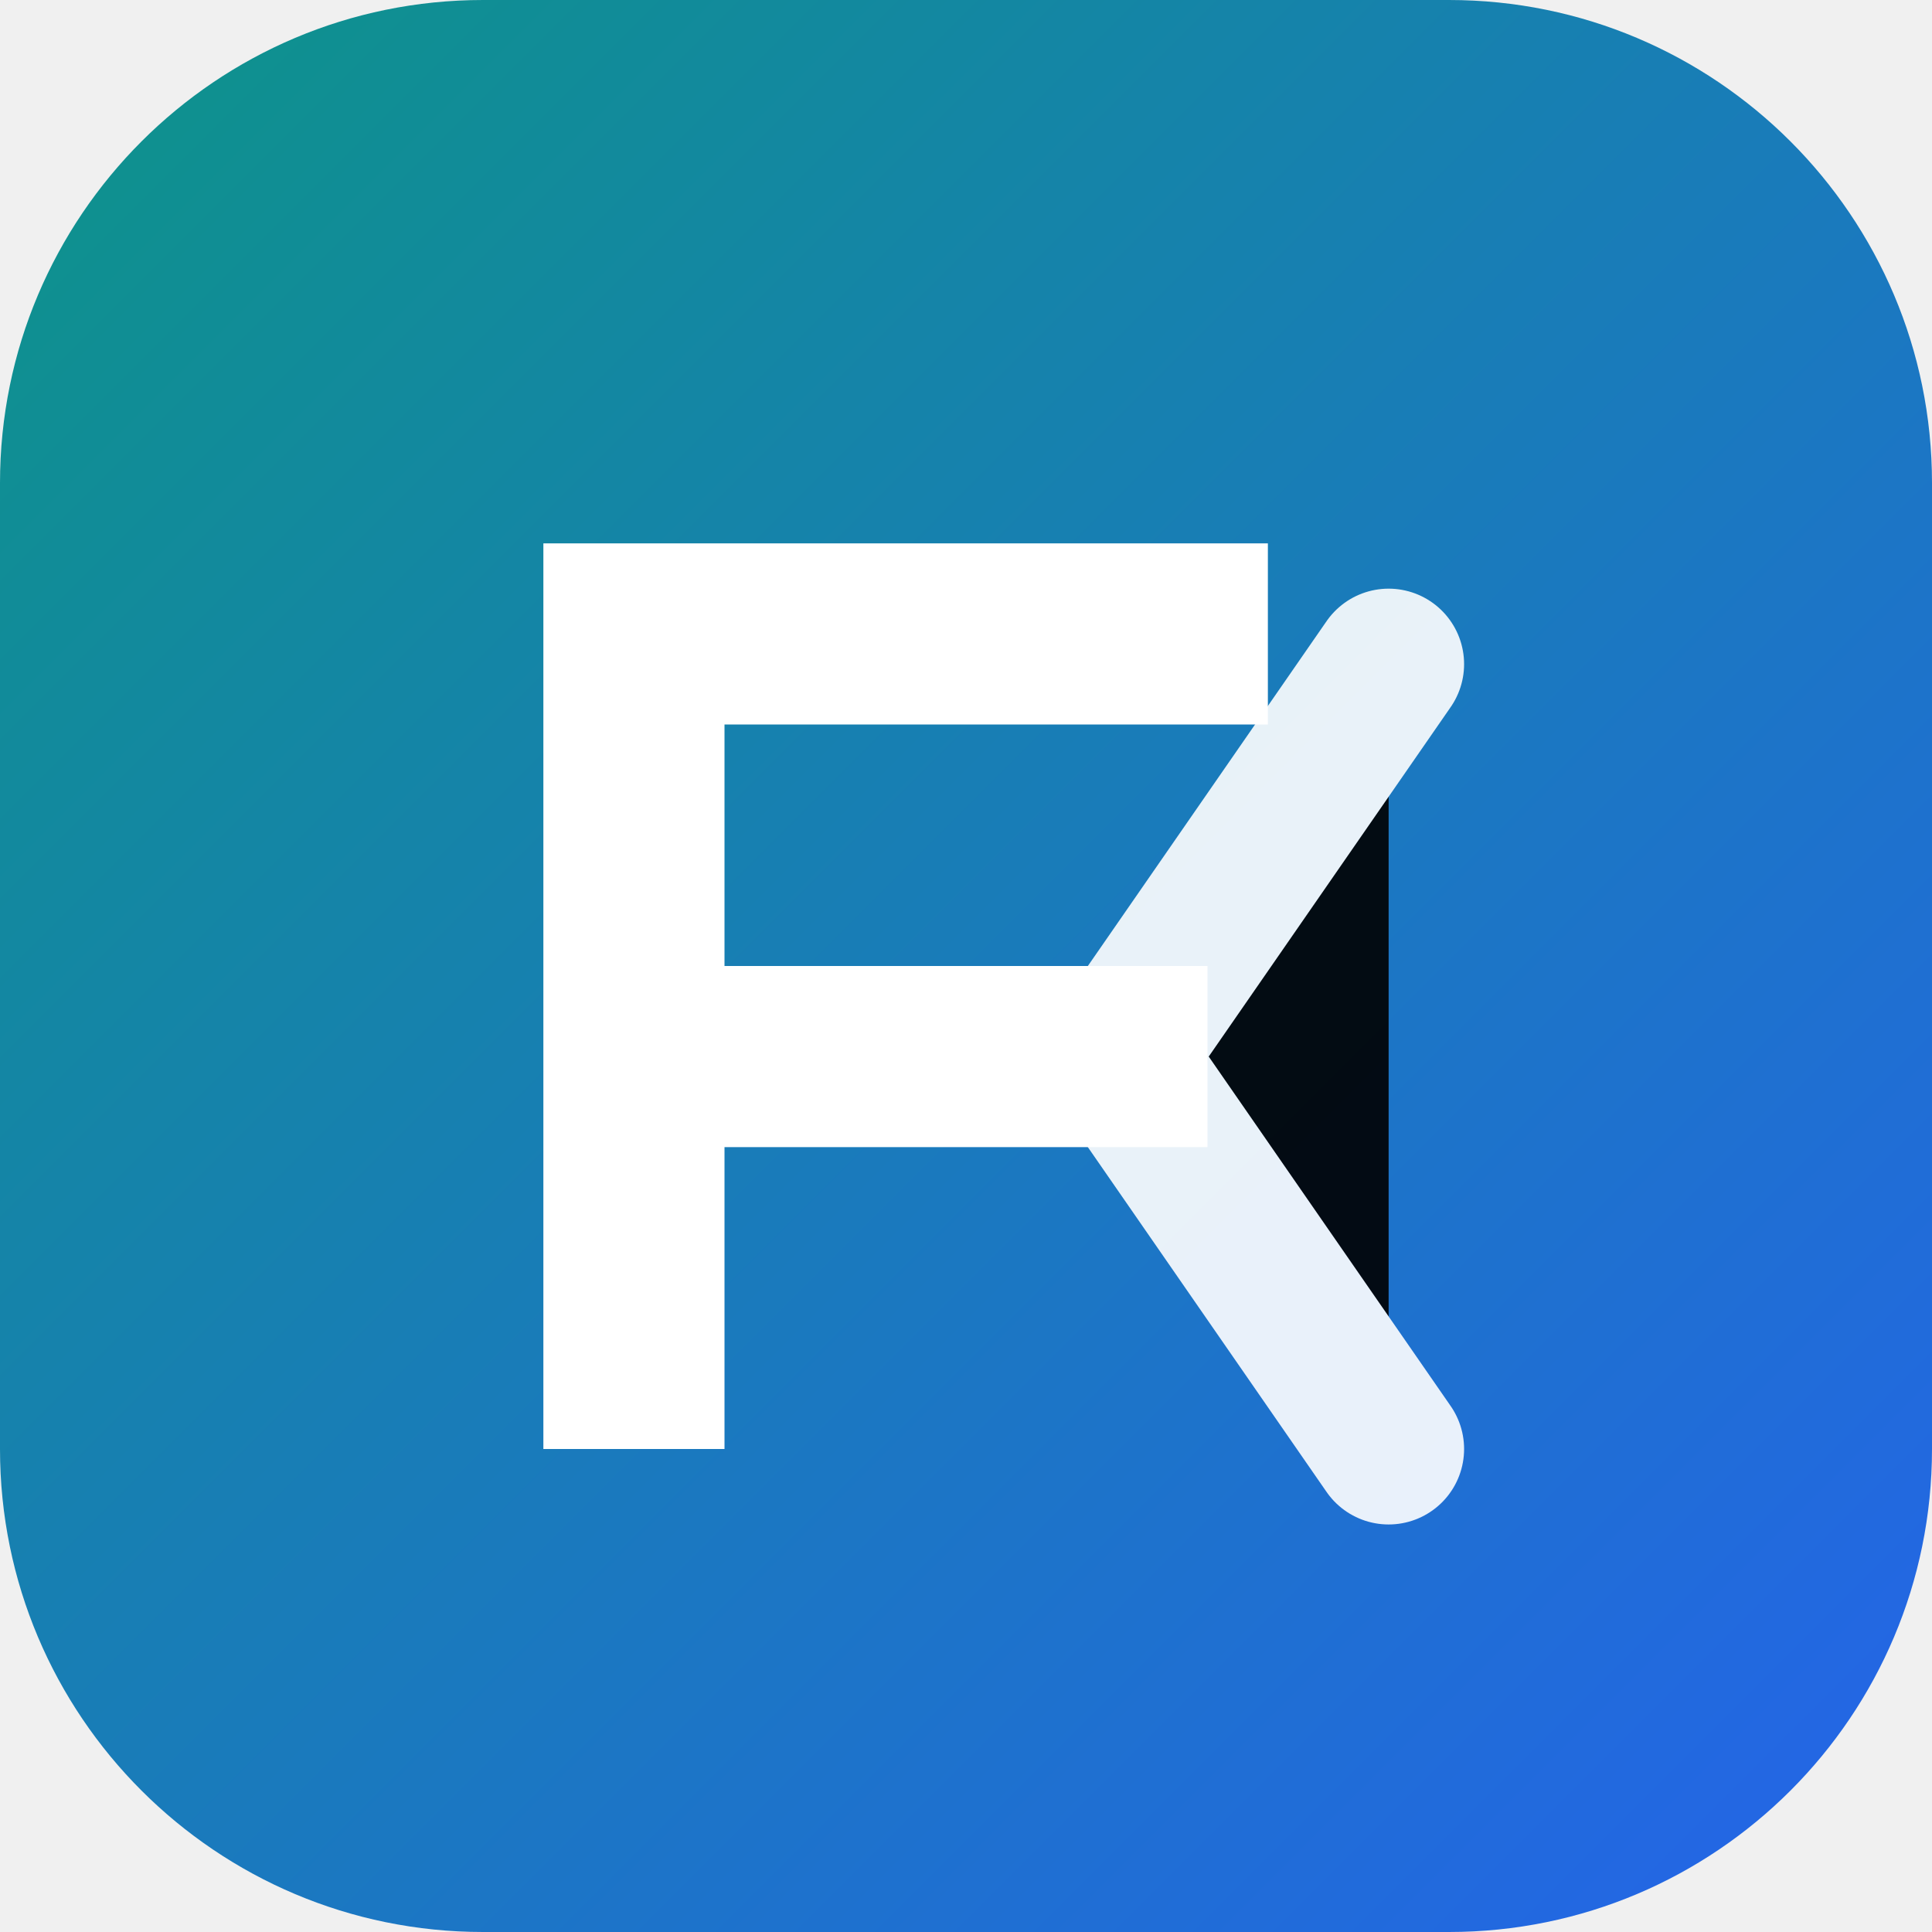
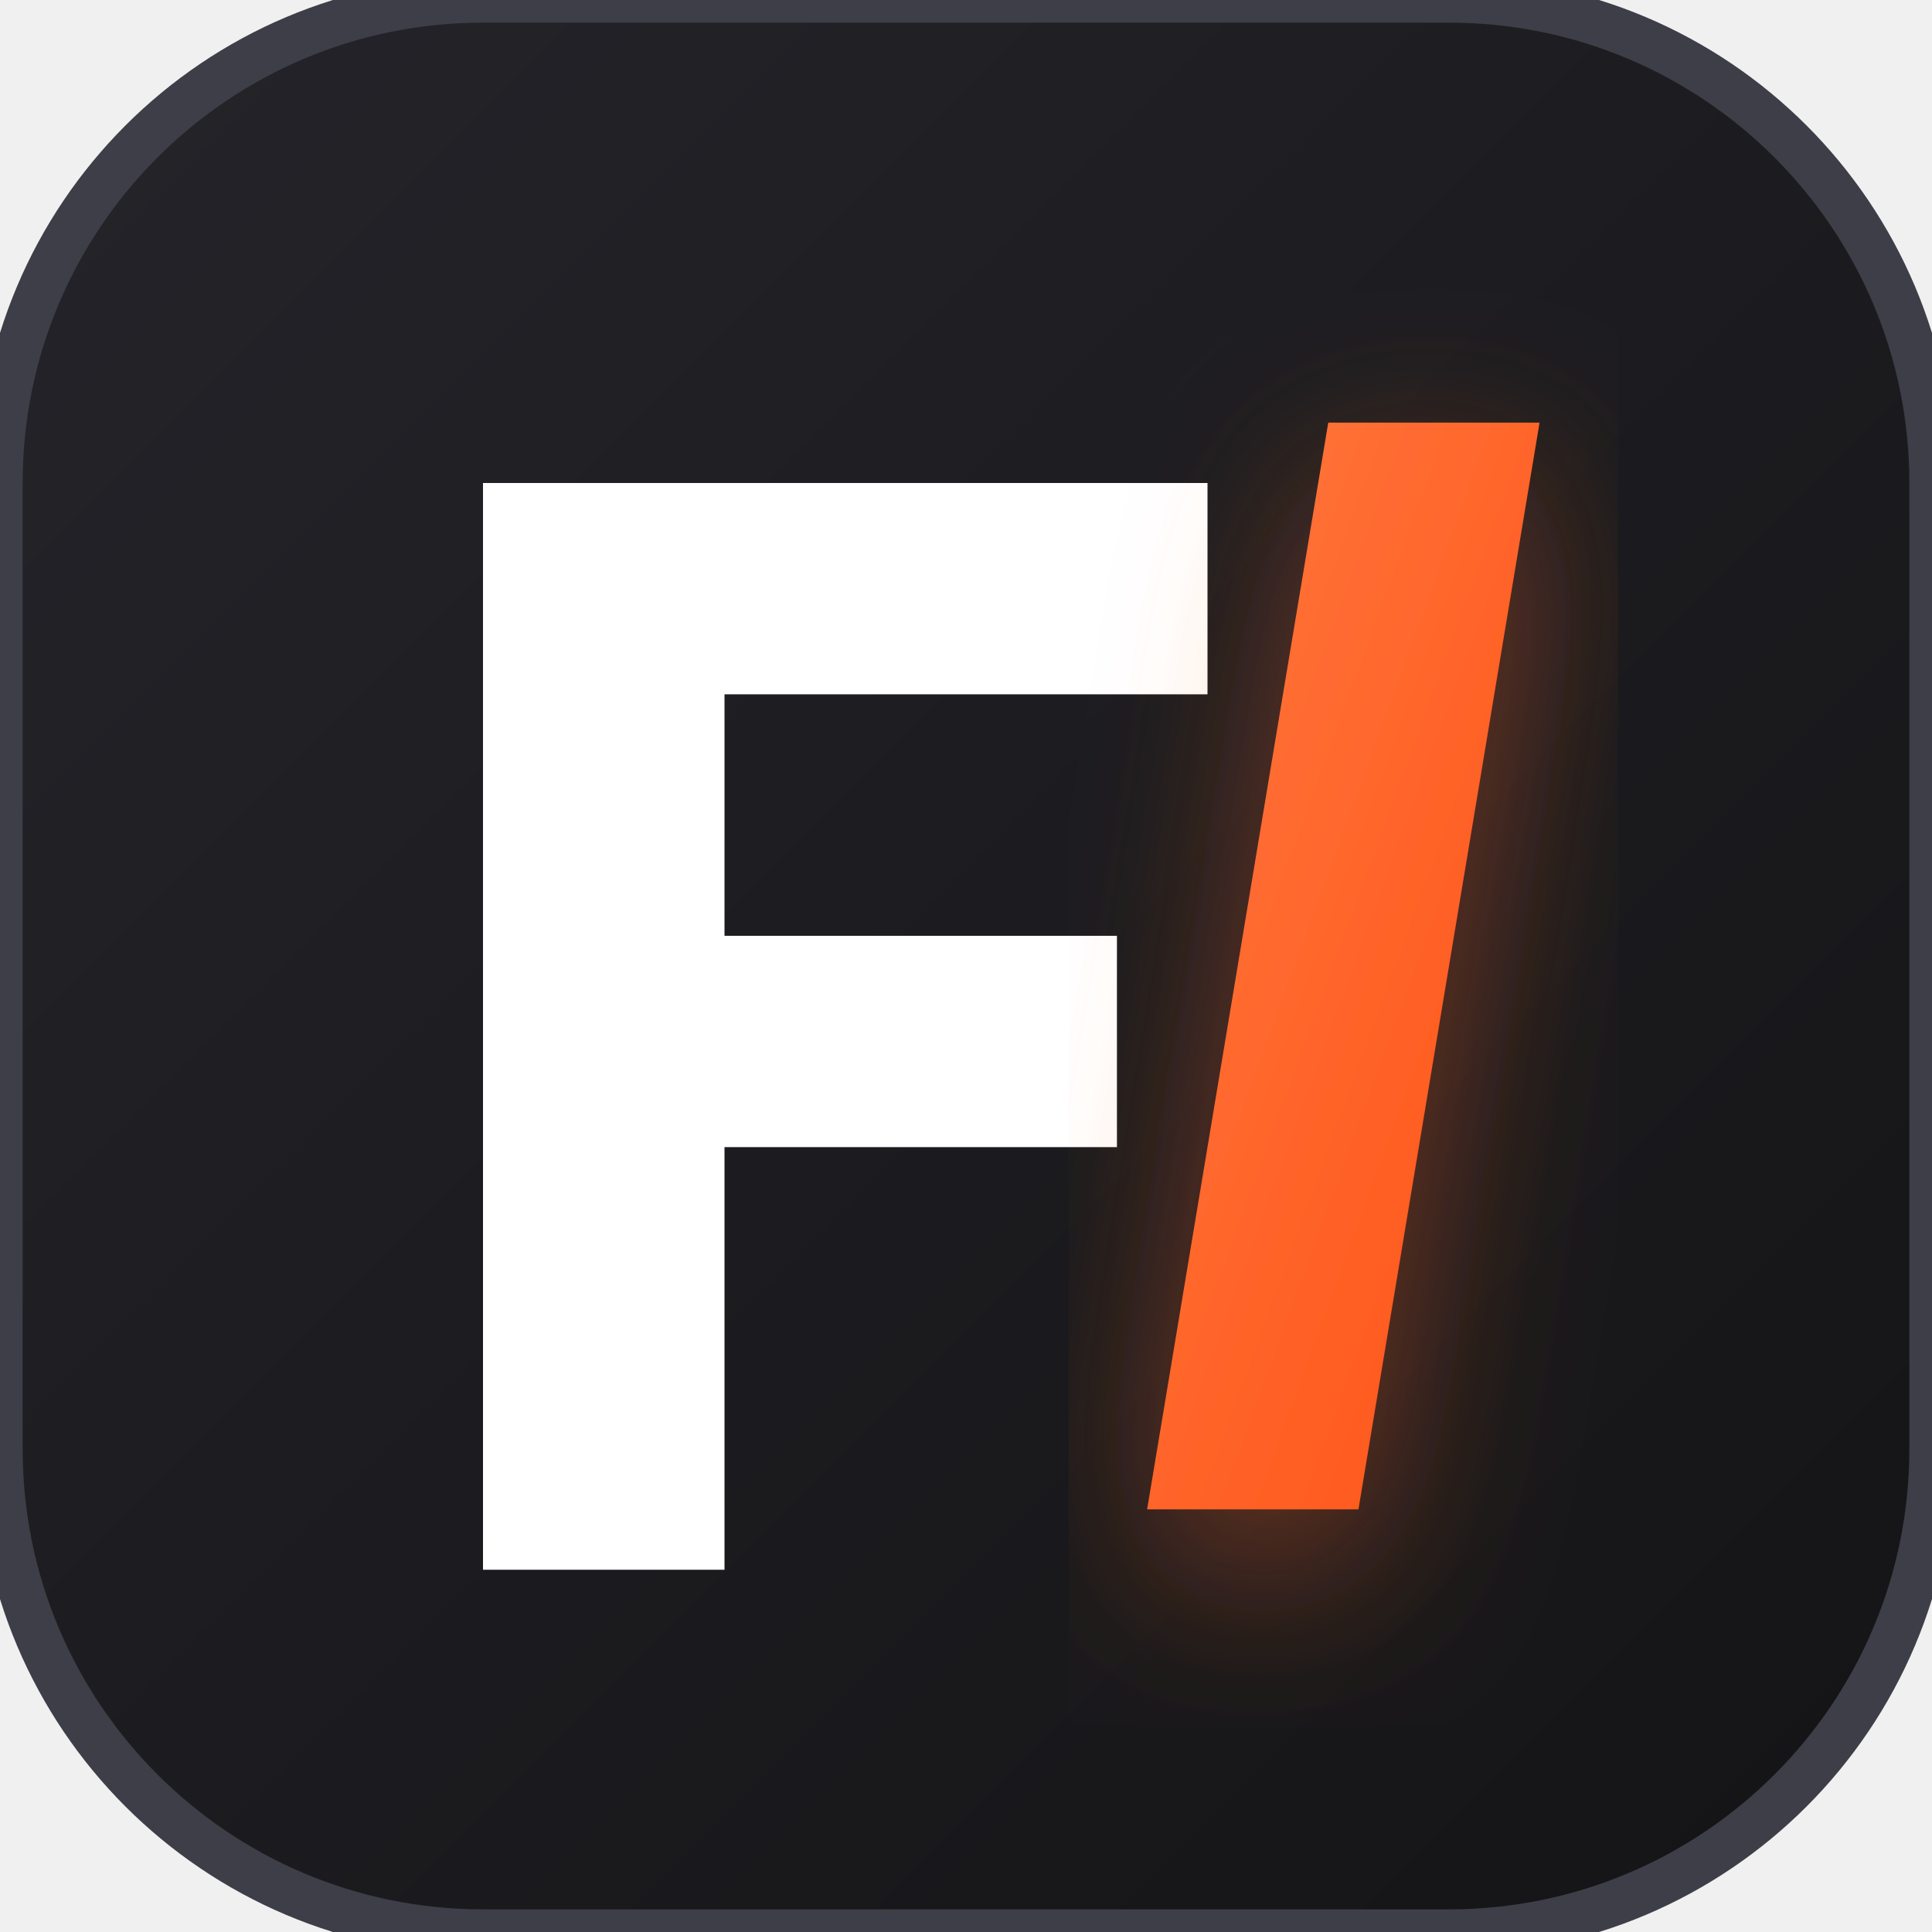
- <svg xmlns="http://www.w3.org/2000/svg" viewBox="0 0 32 32" width="32" height="32">
+ <svg xmlns="http://www.w3.org/2000/svg" viewBox="0 0 64 64" width="64" height="64">
  <defs>
-     <linearGradient id="apexGrad" x1="0%" y1="0%" x2="100%" y2="100%">
-       <stop offset="0%" stop-color="#0D9488" />
-       <stop offset="100%" stop-color="#2563eb" />
+     <linearGradient id="bgGrad" x1="0%" y1="0%" x2="100%" y2="100%">
+       <stop offset="0%" stop-color="#24242A" />
+       <stop offset="100%" stop-color="#141416" />
    </linearGradient>
+     <linearGradient id="orangeGrad" x1="0%" y1="0%" x2="100%" y2="100%">
+       <stop offset="0%" stop-color="#FF783E" />
+       <stop offset="100%" stop-color="#FF5216" />
+     </linearGradient>
+     <filter id="glow" x="-20%" y="-20%" width="140%" height="140%">
+       <feDropShadow dx="0" dy="2" stdDeviation="3" flood-color="#FF682C" flood-opacity="0.4" />
+     </filter>
  </defs>
-   <rect width="32" height="32" rx="8" fill="url(#apexGrad)" />
-   <path d="M9 9 h12 v3 h-9 v4 h8 v3 h-8 v5 h-3 z" fill="#ffffff" />
-   <path d="M23 24 l-4.5 -6.5 l4.5 -6.5" stroke="#ffffff" stroke-width="2.5" stroke-linecap="round" stroke-linejoin="round" opacity="0.9" />
+   <rect width="64" height="64" rx="16" fill="url(#bgGrad)" stroke="#3E3E48" stroke-width="1.5" />
+   <path d="M16 16 h24 v7 h-16 v8 h13 v7 h-13 v14 h-8 z" fill="#FFFFFF" />
+   <path d="M44 14 l-6 36 h7 l6 -36 z" fill="url(#orangeGrad)" filter="url(#glow)" />
</svg>
